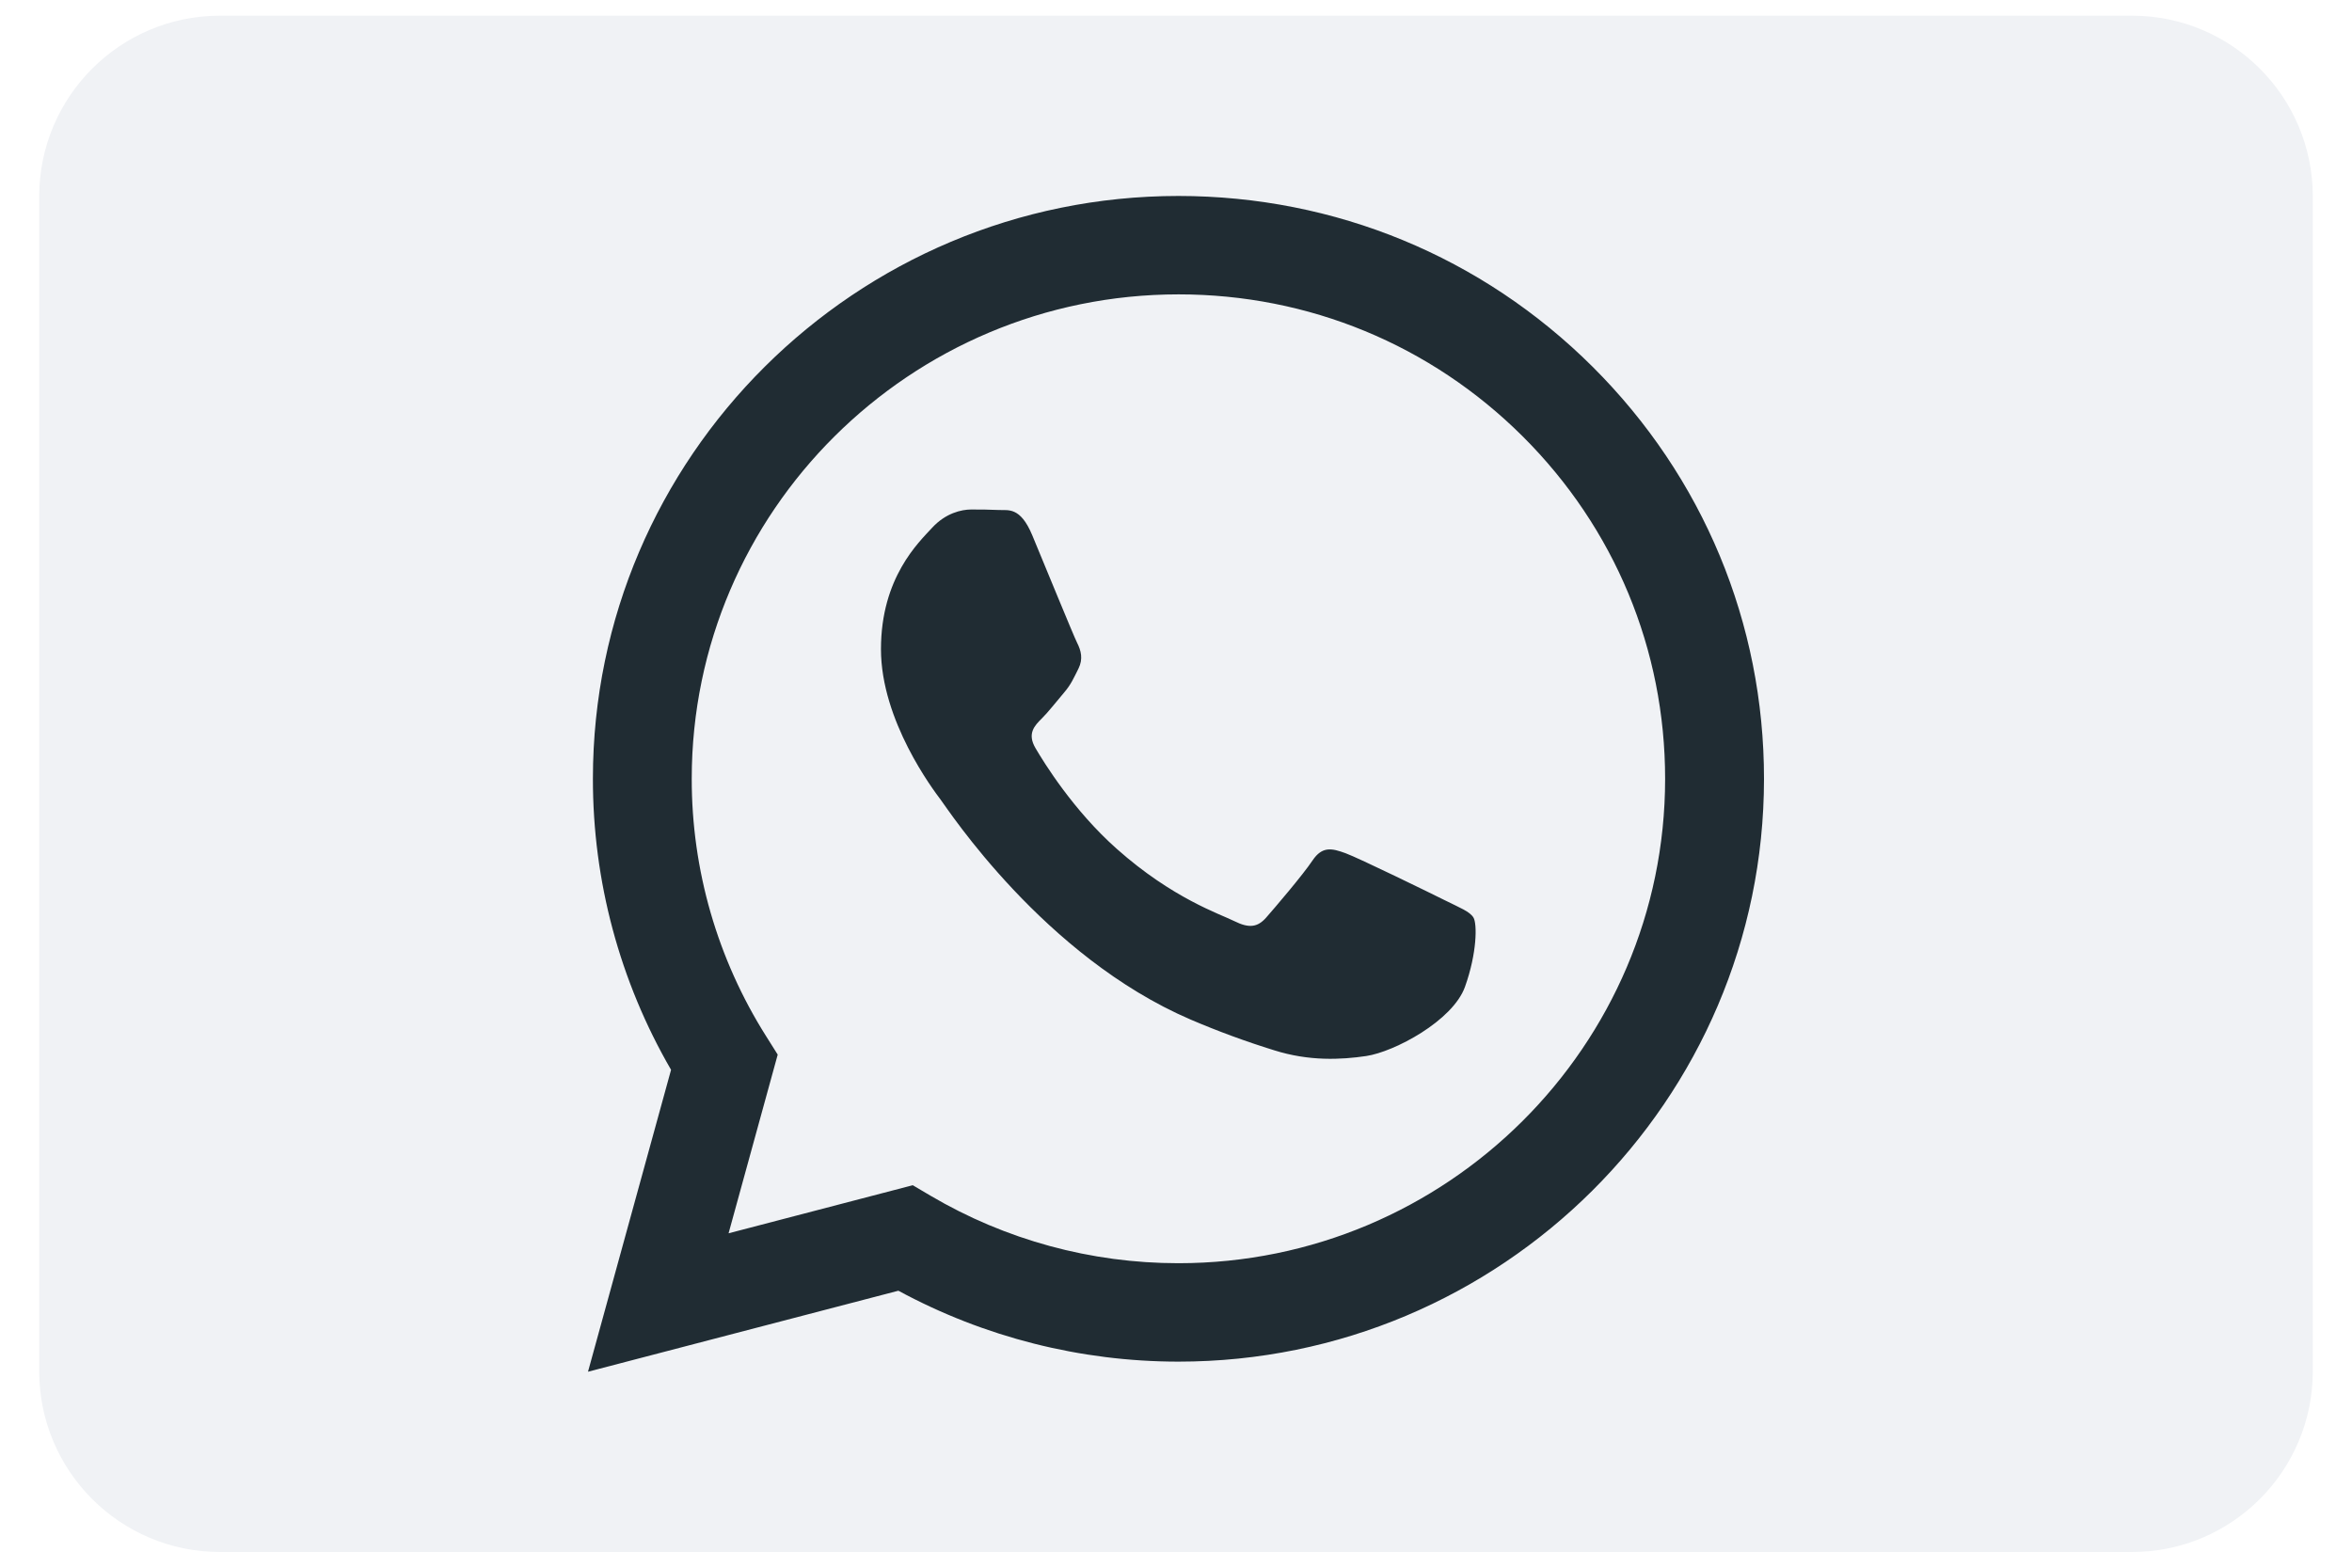
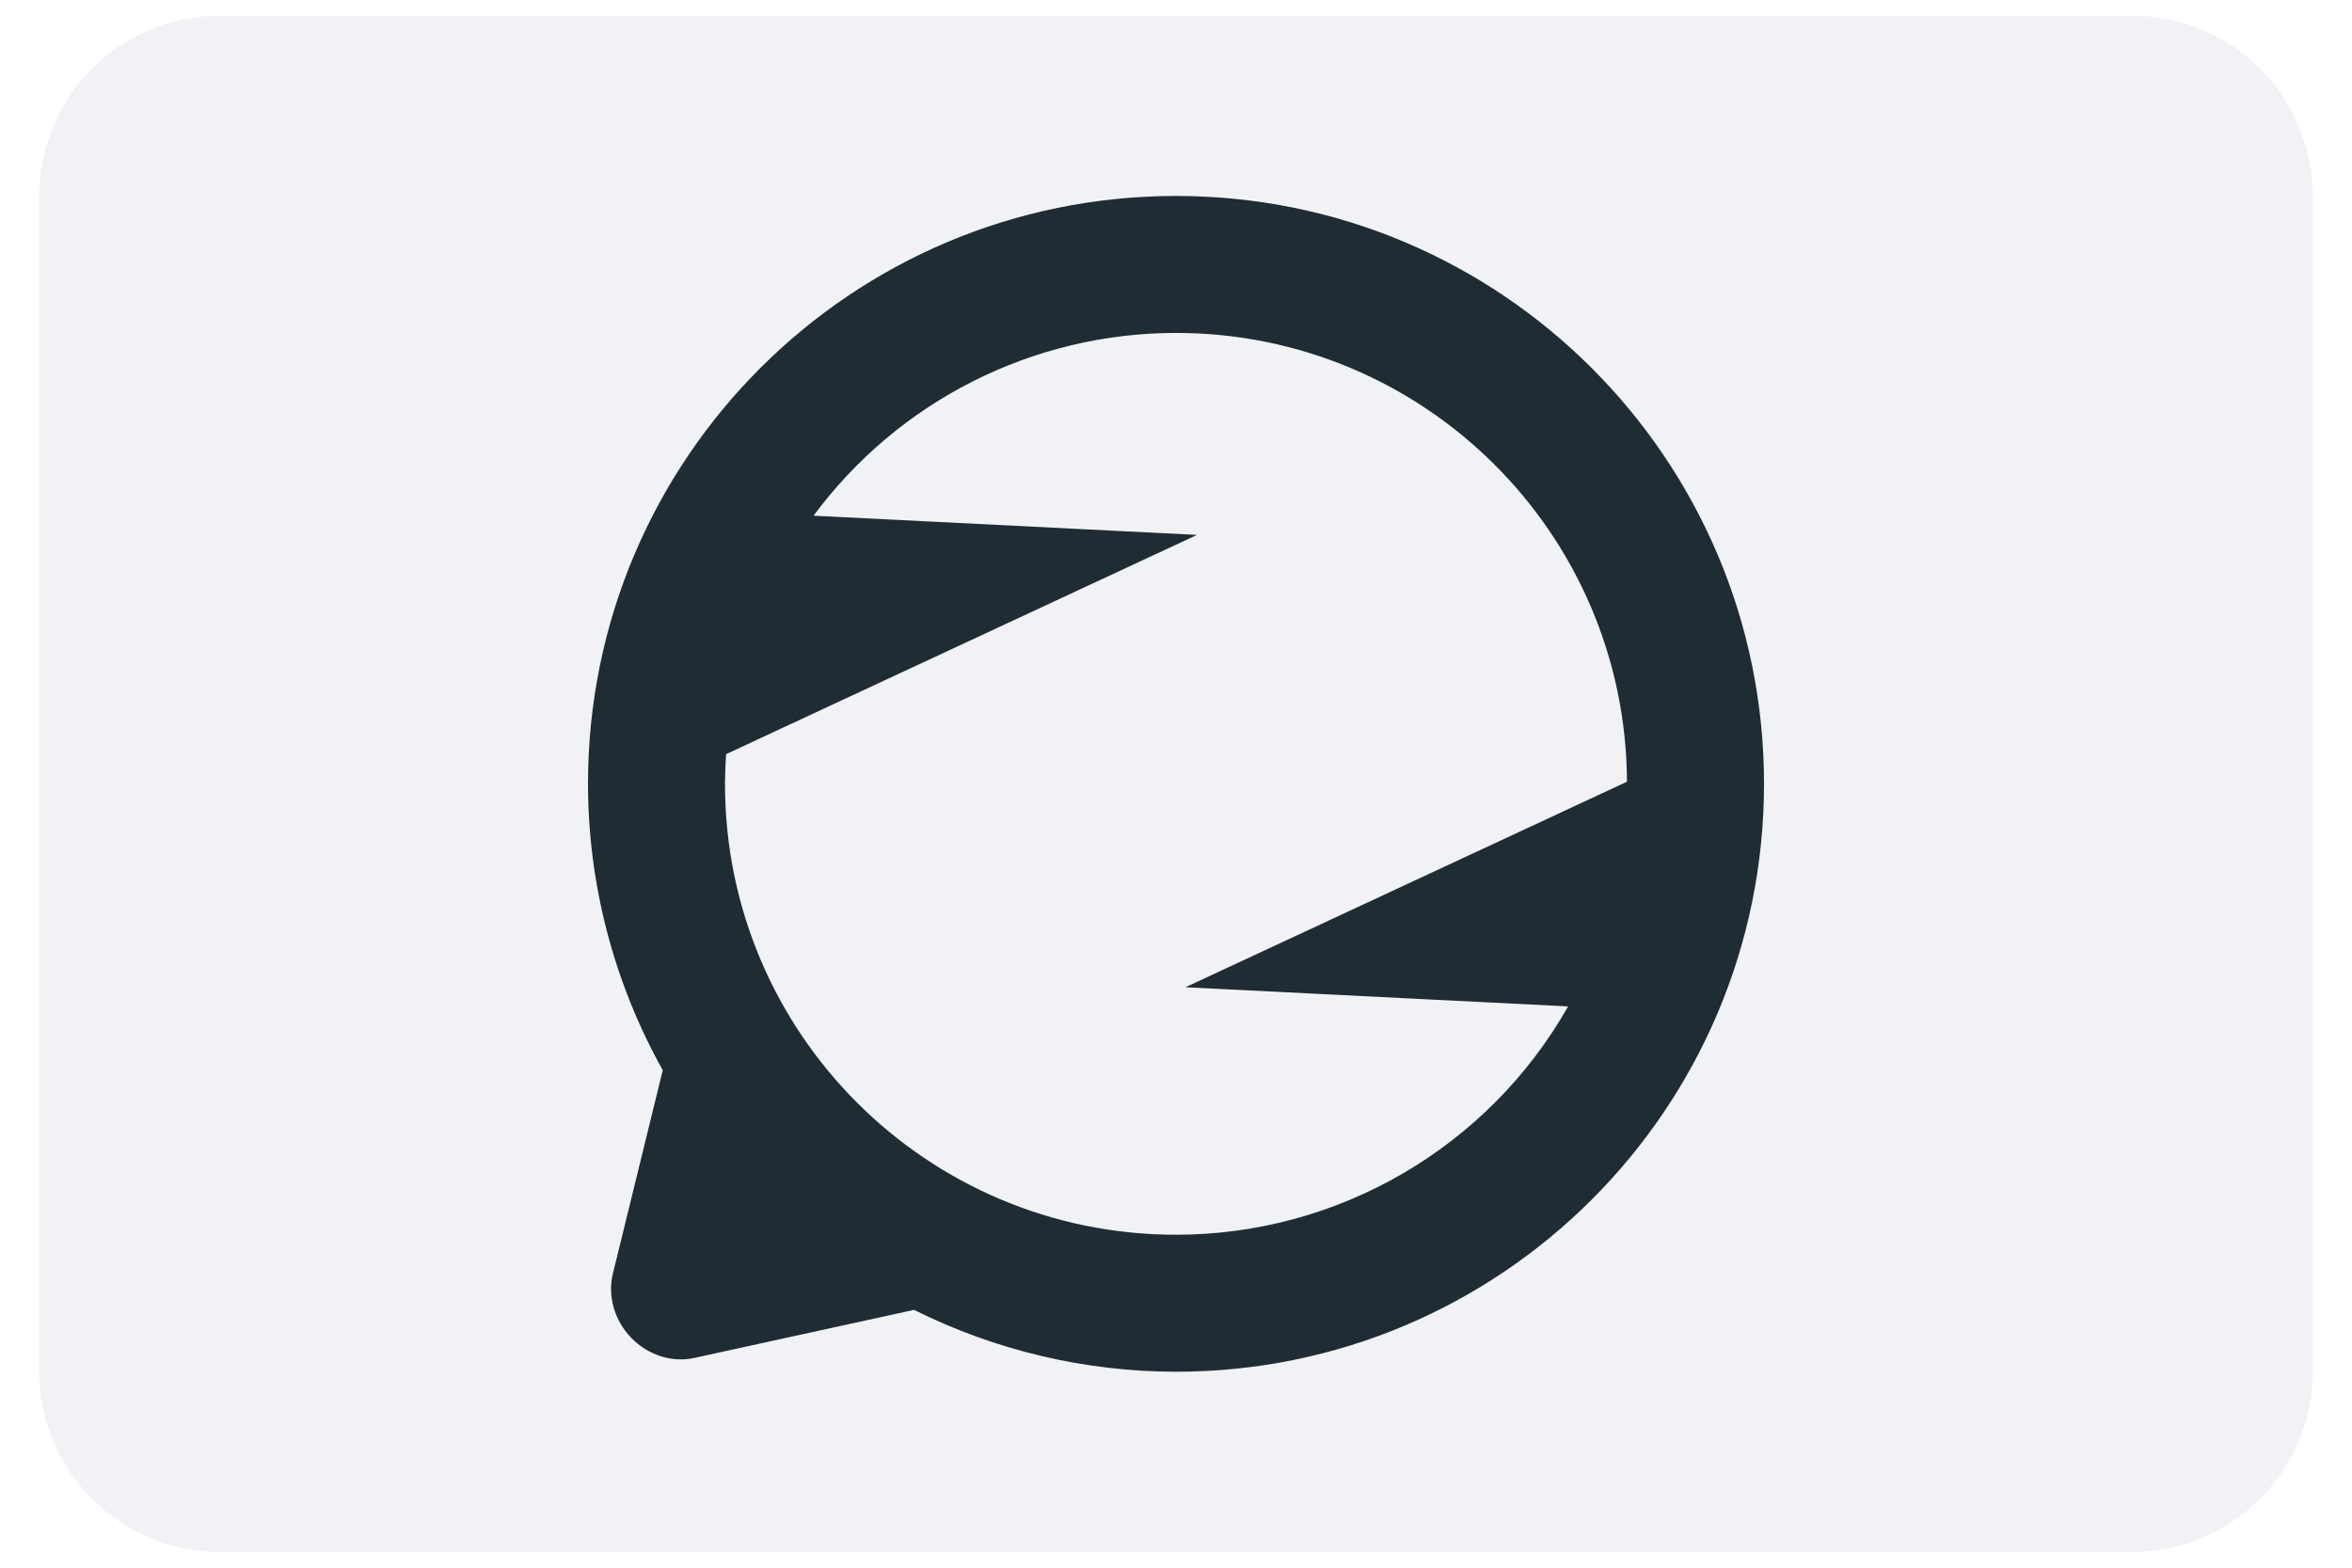
<svg xmlns="http://www.w3.org/2000/svg" viewBox="0 0 150 100">
  <rect width="141" height="94" style="stroke-linecap: round; stroke-miterlimit: 11; fill: rgb(240, 242, 245); stroke-width: 4px;" ry="9.534" rx="9.534" y="3" x="4.5" />
  <path d="M 121.073 213.597 C 121.069 224.701 115.303 234.491 106.598 240.159 L 103.164 235.99 C 110.677 231.333 115.688 223.035 115.691 213.596 C 115.693 206.55 112.941 199.93 107.939 194.948 C 102.941 189.966 96.289 187.221 89.217 187.218 C 81.595 187.218 74.715 190.435 69.877 195.576 L 66.444 191.407 C 72.233 185.52 80.301 181.862 89.207 181.862 C 97.729 181.868 105.73 185.169 111.749 191.162 C 117.762 197.158 121.079 205.125 121.073 213.597 Z M 89.207 245.313 L 89.194 245.313 C 83.873 245.309 78.638 243.985 73.963 241.453 L 57.073 245.862 L 61.593 229.428 C 58.798 224.607 57.332 219.137 57.342 213.573 C 57.343 204.954 60.818 197.128 66.444 191.407 L 49.638 171.19 L 18.749 171.392 C 16.123 171.392 10.96 178.269 13.586 178.269 L 13.333 255.989 C 11.499 265.902 30.147 265.096 21.046 263.089 L 125.109 262.634 L 106.598 240.159 C 101.594 243.417 95.618 245.313 89.207 245.313 Z M 62.721 213.573 C 62.711 218.537 64.115 223.4 66.767 227.602 L 67.397 228.599 L 64.723 238.326 L 74.75 235.709 L 75.713 236.279 C 79.796 238.687 84.451 239.958 89.195 239.957 L 89.207 239.957 C 94.325 239.957 99.109 238.504 103.164 235.99 L 97.264 228.827 C 96.38 228.81 95.419 228.683 94.408 228.363 C 92.865 227.885 91.353 227.329 89.869 226.692 C 81.884 223.261 76.667 215.254 76.267 214.728 C 75.872 214.198 73.016 210.43 73.016 206.53 C 73.016 204.084 73.825 202.418 74.609 201.321 L 69.877 195.576 C 65.441 200.29 62.721 206.621 62.721 213.573 Z M 105.261 221.142 C 105.463 221.472 105.463 223.061 104.801 224.91 C 104.134 226.762 100.956 228.448 99.425 228.676 C 98.778 228.773 98.051 228.843 97.264 228.827 L 90.402 220.495 C 91.269 220.925 91.92 221.17 92.257 221.337 C 93.055 221.736 93.516 221.668 93.984 221.142 C 94.445 220.61 95.971 218.827 96.503 218.032 C 97.033 217.238 97.565 217.369 98.295 217.635 C 99.023 217.903 102.94 219.817 103.735 220.214 C 104.531 220.61 105.06 220.811 105.261 221.142 Z M 75.805 199.92 C 76.535 199.126 77.397 198.929 77.924 198.929 C 78.433 198.926 78.945 198.934 79.456 198.957 C 79.938 198.98 80.598 198.772 81.245 200.315 C 81.907 201.903 83.498 205.804 83.699 206.199 C 83.899 206.597 84.033 207.062 83.767 207.588 C 83.499 208.118 83.364 208.446 82.969 208.911 C 82.617 209.321 82.232 209.816 81.898 210.17 L 74.609 201.321 C 75.075 200.668 75.532 200.216 75.805 199.92 Z M 81.774 210.298 C 81.377 210.693 80.961 211.124 81.424 211.915 C 81.889 212.708 83.489 215.306 85.857 217.403 C 87.615 218.966 89.212 219.905 90.402 220.495 L 81.898 210.17 C 81.856 210.215 81.814 210.258 81.774 210.298 Z" class="fill-ffffff" id="path-1" style="stroke-width: 1.596; fill: rgb(32, 44, 51);" />
  <rect width="141" height="94" style="stroke-linecap: round; stroke-miterlimit: 11; stroke-width: 4px; fill: none; stroke: rgb(240, 242, 245);" ry="9.534" rx="9.534" x="4.5" y="3" />
-   <path d="M 101.574 23.4 C 94.522 16.375 85.147 12.505 75.157 12.5 C 54.575 12.5 37.82 29.171 37.813 49.662 C 37.804 56.183 39.522 62.592 42.797 68.241 L 37.5 87.5 L 57.295 82.333 C 62.772 85.299 68.907 86.853 75.142 86.856 L 75.157 86.856 C 95.739 86.856 112.492 70.182 112.5 49.691 C 112.505 39.762 108.622 30.425 101.574 23.4 M 75.157 80.578 L 75.145 80.578 C 69.586 80.579 64.129 79.092 59.346 76.273 L 58.212 75.603 L 46.465 78.67 L 49.599 67.272 L 48.862 66.101 C 45.752 61.177 44.106 55.478 44.116 49.662 C 44.122 32.632 58.047 18.777 75.167 18.777 C 83.458 18.778 91.25 21.997 97.111 27.836 C 102.972 33.675 106.197 41.434 106.194 49.688 C 106.188 66.722 92.264 80.578 75.157 80.578 M 92.182 57.444 C 91.249 56.979 86.662 54.735 85.806 54.422 C 84.95 54.112 84.33 53.958 83.707 54.887 C 83.085 55.817 81.297 57.91 80.752 58.529 C 80.207 59.149 79.664 59.227 78.73 58.762 C 77.797 58.297 74.791 57.317 71.229 54.152 C 68.454 51.692 66.582 48.648 66.037 47.719 C 65.494 46.79 65.979 46.288 66.447 45.825 C 66.867 45.408 67.381 44.741 67.847 44.197 C 68.312 43.655 68.468 43.267 68.78 42.649 C 69.091 42.029 68.937 41.487 68.702 41.022 C 68.467 40.557 66.602 35.986 65.826 34.127 C 65.067 32.316 64.298 32.562 63.727 32.533 C 63.131 32.508 62.534 32.497 61.937 32.5 C 61.317 32.5 60.305 32.732 59.45 33.662 C 58.596 34.592 56.184 36.837 56.184 41.41 C 56.184 45.98 59.527 50.397 59.994 51.015 C 60.462 51.633 66.574 61.015 75.934 65.037 C 77.672 65.781 79.447 66.434 81.253 66.993 C 83.488 67.702 85.522 67.6 87.132 67.362 C 88.924 67.095 92.652 65.116 93.43 62.947 C 94.207 60.777 94.207 58.92 93.972 58.532 C 93.737 58.142 93.114 57.91 92.182 57.444" class="fill-ffffff" id="path937" style="stroke-width: 1.596; fill: rgb(32, 44, 51);" />
+   <g id="layer1" transform="matrix(2.214567, 0, 0, 2.214567, 37.5, 12.5)">
+     <path id="path1677" style="fill-opacity: 1; stroke: none; stroke-width: 0.066; stroke-dasharray: none; stroke-opacity: 1; fill: rgb(32, 44, 51);" d="M 16.933,5.7553998e-7 A 16.933,16.933 0 0 0 2.3333327e-7,16.933 16.933,16.933 0 0 0 2.153,25.182 l -1.266,5.165 -0.171,0.697 A 1.947,1.802 48.484 0 0 3.058,33.47 L 9.389,32.085 A 16.933,16.933 0 0 0 16.933,33.867 16.933,16.933 0 0 0 33.867,16.933 16.933,16.933 0 0 0 16.933,5.7553998e-7 Z M 16.934,3.945 A 12.988,12.988 0 0 1 29.921,16.872 l -12.715,5.92 11.02,0.552 A 12.988,12.988 0 0 1 16.934,29.921 12.988,12.988 0 0 1 3.945,16.933 12.988,12.988 0 0 1 3.977,16.078 L 17.539,9.763 6.496,9.21 A 12.988,12.988 0 0 1 16.934,3.945 Z" />
+   </g>
</svg>
